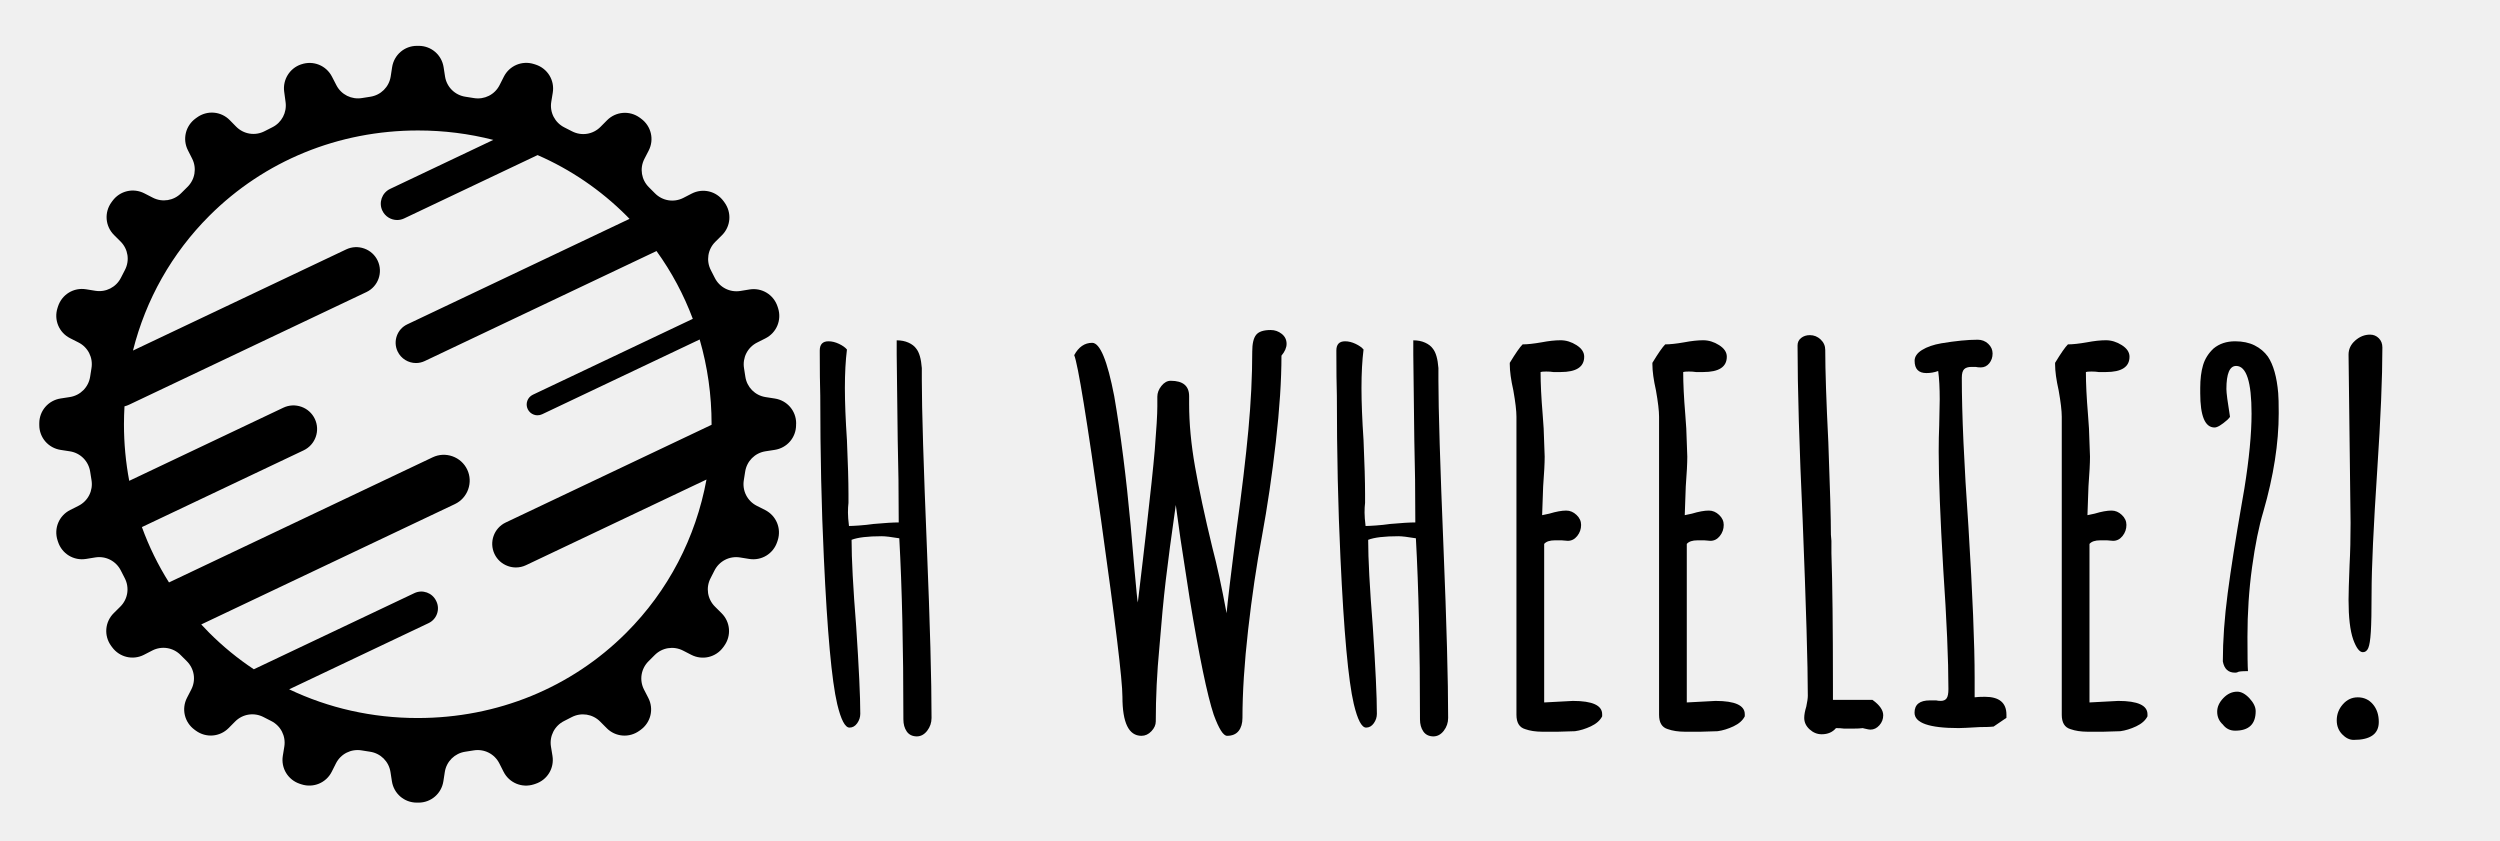
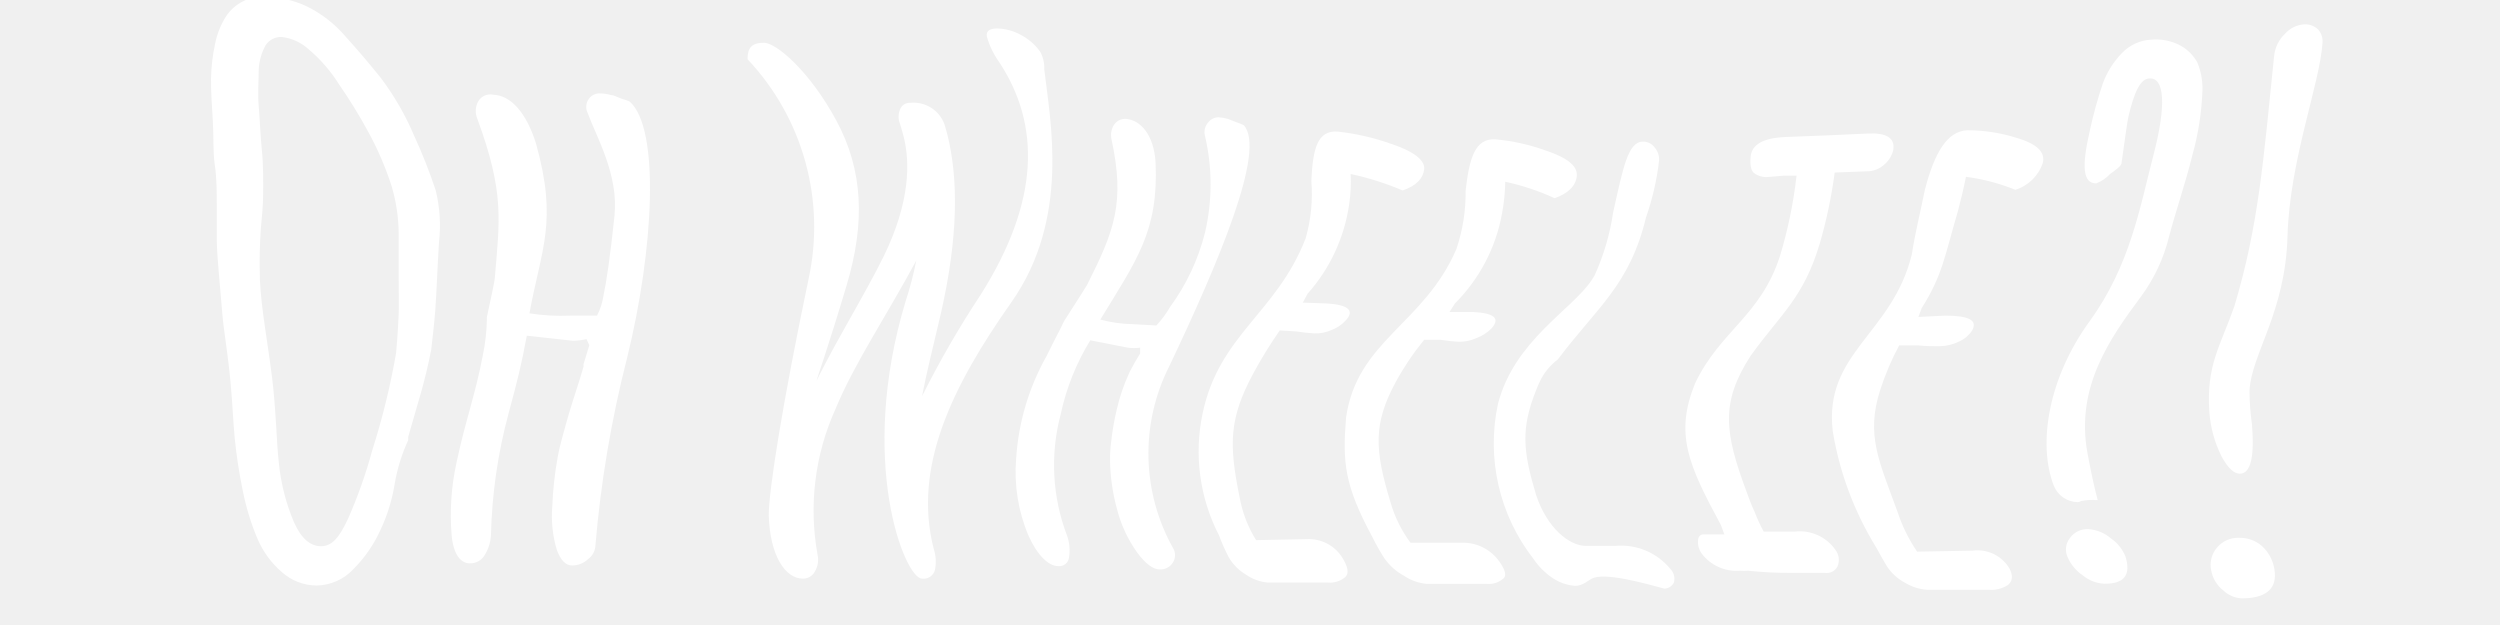
- <svg xmlns="http://www.w3.org/2000/svg" version="1.1" x="0px" y="0px" viewBox="0 0 982 330" style="enable-background:new 0 0 982 330;" xml:space="preserve">
-   <style type="text/css">
- 	.st0{fill:#FFFFFF;}
- </style>
-   <g id="Layer_1">
- </g>
-   <g id="Layer_2">
-     <g>
-       <path d="M312.73,166.25c-0.02-4.88-3.54-8.97-8.39-9.71l-3.6-0.56c-4.17-0.64-7.38-3.89-7.98-8.08c-0.15-1.06-0.32-2.14-0.5-3.22    c-0.69-4.15,1.36-8.22,5.11-10.11l3.29-1.66c4.38-2.21,6.47-7.21,4.96-11.89l-0.2-0.61c-1.53-4.68-6.16-7.5-11-6.71l-3.6,0.59    c-4.16,0.67-8.21-1.42-10.08-5.2c-0.48-0.97-0.98-1.94-1.48-2.9c-1.96-3.74-1.27-8.25,1.72-11.21l2.59-2.57    c3.49-3.46,3.92-8.87,1.03-12.86l-0.38-0.53c-2.9-3.97-8.17-5.22-12.53-2.97l-3.26,1.68c-3.74,1.92-8.24,1.19-11.2-1.83    c-0.75-0.77-1.52-1.54-2.29-2.3c-3.02-2.95-3.75-7.45-1.82-11.19l1.68-3.26c2.25-4.36,0.99-9.64-2.98-12.54l-0.53-0.39    c-3.98-2.89-9.39-2.45-12.85,1.03l-2.57,2.59c-2.97,2.99-7.47,3.68-11.22,1.72c-0.96-0.5-1.94-1-2.92-1.49    c-3.78-1.88-5.87-5.93-5.19-10.08l0.59-3.61c0.79-4.85-2.04-9.47-6.71-11l-0.63-0.2c-4.68-1.51-9.68,0.58-11.89,4.96l-1.66,3.28    c-1.89,3.75-5.96,5.8-10.12,5.1c-1.08-0.18-2.17-0.35-3.24-0.51c-4.18-0.61-7.43-3.82-8.07-7.98l-0.56-3.63    c-0.75-4.84-4.83-8.37-9.72-8.39l-0.4,0l-0.39,0c-4.89,0.01-8.97,3.55-9.72,8.4l-0.55,3.6c-0.64,4.17-3.88,7.38-8.07,8    c-1.06,0.16-2.13,0.32-3.18,0.5c-4.12,0.69-8.17-1.32-10.08-5.02l-1.76-3.41c-2.27-4.38-7.32-6.41-12.01-4.82l-0.16,0.05    c-4.43,1.51-7.2,5.99-6.59,10.65c0.18,1.39,0.37,2.78,0.56,4.17c0.56,4.08-1.54,8.05-5.23,9.87c-0.99,0.49-1.98,1-2.95,1.5    c-3.76,1.97-8.28,1.26-11.27-1.78l-2.47-2.52c-3.44-3.51-8.85-3.96-12.85-1.09l-0.57,0.41c-3.97,2.88-5.24,8.14-3.03,12.5    l1.66,3.28c1.9,3.75,1.14,8.24-1.88,11.17c-0.8,0.78-1.61,1.58-2.4,2.38c-2.95,2.99-7.44,3.72-11.17,1.8l-3.31-1.7    c-4.35-2.24-9.61-1-12.52,2.95l-0.4,0.55c-2.9,3.98-2.48,9.39,1,12.86l2.57,2.56c2.98,2.97,3.66,7.48,1.69,11.22    c-0.52,0.99-1.03,1.98-1.52,2.96c-1.88,3.77-5.93,5.84-10.07,5.17l-3.66-0.59c-4.84-0.79-9.46,2.03-11,6.7l-0.2,0.62    c-1.52,4.68,0.56,9.69,4.94,11.9l3.29,1.67c3.75,1.89,5.79,5.96,5.1,10.11c-0.18,1.07-0.35,2.17-0.51,3.25    c-0.61,4.19-3.82,7.43-7.98,8.08l-3.62,0.56c-4.85,0.75-8.37,4.83-8.39,9.72l0,0.38l0,0.39c0.02,4.88,3.54,8.96,8.38,9.71    l3.64,0.56c4.16,0.64,7.37,3.89,7.98,8.07c0.16,1.07,0.33,2.15,0.51,3.21c0.7,4.16-1.35,8.23-5.11,10.12l-3.27,1.65    c-4.39,2.21-6.47,7.21-4.96,11.9l0.2,0.61c1.53,4.67,6.15,7.49,10.99,6.71l3.63-0.59c4.15-0.67,8.2,1.42,10.07,5.19    c0.48,0.97,0.98,1.95,1.49,2.91c1.96,3.74,1.27,8.25-1.72,11.22l-2.58,2.56c-3.49,3.46-3.93,8.87-1.03,12.85l0.39,0.53    c2.9,3.96,8.17,5.22,12.52,2.98l3.26-1.68c3.74-1.92,8.24-1.19,11.19,1.83c0.75,0.76,1.52,1.54,2.3,2.3    c3.02,2.95,3.75,7.45,1.82,11.19l-1.68,3.26c-2.24,4.36-0.99,9.63,2.97,12.53l0.53,0.39c3.98,2.89,9.39,2.46,12.85-1.03l2.56-2.58    c2.97-2.99,7.48-3.68,11.22-1.71c0.96,0.5,1.93,1,2.91,1.49c3.78,1.88,5.86,5.93,5.19,10.08l-0.59,3.62    c-0.79,4.85,2.04,9.47,6.71,11l0.62,0.2c4.68,1.51,9.68-0.57,11.89-4.95l1.65-3.28c1.89-3.75,5.96-5.8,10.12-5.1    c1.07,0.18,2.16,0.35,3.23,0.51c4.18,0.61,7.42,3.82,8.07,7.98l0.56,3.63c0.75,4.84,4.83,8.37,9.72,8.39l0.39,0l0.39,0    c4.88-0.01,8.97-3.54,9.72-8.39l0.56-3.63c0.64-4.16,3.89-7.37,8.07-7.98c1.08-0.16,2.17-0.33,3.23-0.51    c4.16-0.7,8.23,1.35,10.12,5.1l1.66,3.28c2.21,4.38,7.21,6.46,11.89,4.96l0.61-0.2c4.68-1.53,7.5-6.15,6.71-11l-0.59-3.62    c-0.67-4.15,1.41-8.2,5.19-10.08c0.98-0.49,1.96-0.99,2.91-1.49c3.74-1.96,8.25-1.27,11.22,1.72l2.56,2.58    c3.46,3.49,8.87,3.92,12.85,1.03l0.53-0.38c3.97-2.9,5.22-8.17,2.97-12.53l-1.68-3.26c-1.92-3.74-1.19-8.24,1.83-11.19    c0.77-0.75,1.54-1.53,2.3-2.3c2.95-3.02,7.45-3.75,11.2-1.83l3.25,1.67c4.36,2.24,9.63,0.99,12.53-2.98l0.38-0.53    c2.89-3.98,2.45-9.39-1.03-12.85l-2.58-2.57c-2.99-2.97-3.68-7.47-1.72-11.21c0.5-0.96,1-1.94,1.48-2.91    c1.88-3.78,5.93-5.87,10.08-5.2l3.6,0.58c4.85,0.79,9.47-2.04,11-6.71l0.2-0.61c1.51-4.68-0.58-9.68-4.95-11.89l-3.26-1.65    c-3.76-1.9-5.8-5.97-5.1-10.13c0.18-1.07,0.35-2.16,0.51-3.23c0.62-4.18,3.82-7.41,7.98-8.06l3.64-0.56    c4.85-0.75,8.37-4.84,8.39-9.72l0-0.39L312.73,166.25z M279.49,166.87l-80.85,38.37c-4.62,2.19-6.59,7.73-4.4,12.36    c1.06,2.23,2.93,3.92,5.27,4.75c1.02,0.37,2.08,0.55,3.14,0.55c1.35,0,2.7-0.3,3.95-0.89l70.91-33.65    c-4.21,22.86-15.04,43.73-31.52,60.21c-21.58,21.58-50.67,33.47-81.9,33.47c-0.01,0-0.01,0-0.01,0c-17.87,0-35.03-3.9-50.5-11.28    l54.78-26c3.2-1.52,4.57-5.36,3.05-8.55l-0.09-0.18c-1.52-3.2-5.36-4.57-8.55-3.05L99.7,262.89c-6.26-4.15-12.13-8.95-17.53-14.35    c-1.07-1.07-2.1-2.16-3.12-3.26l99.64-47.28c2.44-1.16,4.29-3.21,5.21-5.78c0.91-2.57,0.78-5.32-0.38-7.77    c-1.16-2.44-3.21-4.29-5.78-5.21c-2.57-0.91-5.32-0.78-7.77,0.38L66.38,228.78c-4.32-6.85-7.87-14.13-10.64-21.74l63.52-30.14    c4.62-2.19,6.6-7.73,4.4-12.36c-1.06-2.23-2.93-3.92-5.27-4.75c-2.34-0.83-4.86-0.71-7.09,0.35l-60.54,28.73    c-1.36-7.23-2.07-14.66-2.07-22.21c0-2.37,0.08-4.72,0.21-7.05c0.61-0.15,1.22-0.36,1.8-0.64l93.24-44.25    c4.62-2.19,6.59-7.73,4.4-12.35c-1.06-2.23-2.93-3.92-5.27-4.75c-2.34-0.83-4.86-0.71-7.09,0.35L52.23,137.7    c5.02-19.99,15.25-38.2,30-52.94c21.63-21.6,50.73-33.5,81.94-33.51c0.01,0,0.02,0,0.04,0c10.14,0,20.06,1.26,29.56,3.7    L153.24,74.2c-3.2,1.52-4.57,5.36-3.05,8.55c1.1,2.31,3.41,3.67,5.81,3.67c0.92,0,1.86-0.2,2.74-0.62l52.42-24.88    c12.93,5.64,24.76,13.66,34.93,23.83c0.4,0.4,0.79,0.81,1.19,1.22l-87.32,41.44c-1.92,0.91-3.38,2.52-4.09,4.53    s-0.61,4.17,0.31,6.1c1.36,2.87,4.23,4.56,7.22,4.56c1.14,0,2.31-0.25,3.41-0.77l91.07-43.22c5.93,8.22,10.71,17.16,14.25,26.63    l-62.83,29.81c-2.11,1-3.02,3.54-2.01,5.65c0.49,1.02,1.34,1.8,2.41,2.18c0.47,0.17,0.95,0.25,1.43,0.25    c0.62,0,1.24-0.14,1.82-0.41l61.88-29.37c3.09,10.63,4.69,21.81,4.68,33.28C279.49,166.71,279.49,166.79,279.49,166.87z" />
-       <g>
-         <path d="M356.16,287.31c-0.88-1.28-1.31-2.85-1.31-4.74c0-28.08-0.54-51.79-1.61-71.13c-3.22-0.54-5.51-0.81-6.85-0.81     c-5.51,0-9.47,0.47-11.89,1.41c0,7.53,0.6,18.88,1.81,34.06c1.07,16.12,1.61,27.54,1.61,34.26c0,1.34-0.4,2.59-1.21,3.73     c-0.81,1.14-1.81,1.71-3.02,1.71c-1.75,0-3.36-3.09-4.84-9.27c-2.15-9.13-3.9-28.28-5.24-57.43     c-0.94-19.75-1.41-40.97-1.41-63.68c-0.13-4.16-0.2-10.08-0.2-17.73c0-2.42,1.14-3.63,3.43-3.63c1.34,0,2.72,0.34,4.13,1.01     c1.41,0.67,2.45,1.41,3.12,2.22c-0.54,4.3-0.81,9.34-0.81,15.11c0,5.64,0.27,12.49,0.81,20.55c0.4,9.27,0.6,16.26,0.6,20.96v3.63     c-0.14,1.08-0.2,2.35-0.2,3.83c0,1.34,0.13,3.09,0.4,5.24c0.81,0,2.15-0.07,4.03-0.2c1.88-0.13,3.76-0.33,5.64-0.6     c4.43-0.4,7.72-0.6,9.87-0.6c0-11.69-0.13-22.5-0.4-32.44l-0.4-33.65v-5.44c1.74,0,3.29,0.3,4.63,0.91     c1.34,0.6,2.35,1.38,3.02,2.32c1.21,1.48,1.95,4.03,2.22,7.66v4.63c0,11.56,0.67,33.65,2.01,66.3     c1.21,29.56,1.81,51.72,1.81,66.5c0,1.88-0.57,3.56-1.71,5.04c-1.14,1.48-2.52,2.22-4.13,2.22     C358.34,289.22,357.03,288.58,356.16,287.31z" />
-         <path d="M440.89,273.71c0-6.45-2.79-29.52-8.36-69.22c-5.58-39.7-9.1-61.36-10.58-64.99c1.74-3.22,4.1-4.84,7.05-4.84     c3.09,0,5.98,6.99,8.67,20.96c2.55,14.78,4.7,31.71,6.45,50.78l1.41,16.32c0.81,9.14,1.28,13.77,1.41,13.91l2.01-16.93     l1.21-10.48c1.75-15.32,2.89-26.13,3.43-32.44c0.67-8.33,1.01-14.04,1.01-17.13v-3.83c0-1.48,0.54-2.89,1.61-4.23     c1.07-1.34,2.28-2.02,3.63-2.02c4.84,0,7.25,2.02,7.25,6.05v3.02c0,7.66,0.77,15.89,2.32,24.69c1.54,8.8,3.79,19.31,6.75,31.54     c1.88,7.12,3.76,15.79,5.64,26c0.4-4.43,1.68-15.18,3.83-32.24c2.15-15.58,3.73-28.85,4.74-39.8     c1.01-10.95,1.51-21.19,1.51-30.73c0-3.09,0.5-5.27,1.51-6.55c1.01-1.28,2.92-1.92,5.74-1.92c1.61,0,3.05,0.5,4.33,1.51     c1.28,1.01,1.91,2.32,1.91,3.93c0,1.48-0.67,3.02-2.01,4.63c0,9.67-0.74,20.99-2.22,33.96c-1.48,12.97-3.29,25.29-5.44,36.98     c-2.15,11.42-3.96,23.68-5.44,36.78c-1.48,13.1-2.22,24.62-2.22,34.56c0,2.15-0.5,3.86-1.51,5.14c-1.01,1.27-2.52,1.91-4.53,1.91     c-1.48,0-3.22-2.75-5.24-8.26c-2.55-7.66-5.71-22.9-9.47-45.74l-3.63-23.58l-1.81-13.1c-1.75,12.23-3.06,22.07-3.93,29.52     c-0.88,7.46-1.71,16.29-2.52,26.5c-0.94,9.81-1.41,19.48-1.41,29.02c0,1.34-0.57,2.62-1.71,3.83c-1.14,1.21-2.45,1.81-3.93,1.81     C443.38,289.02,440.89,283.92,440.89,273.71z" />
-         <path d="M559.08,287.31c-0.88-1.28-1.31-2.85-1.31-4.74c0-28.08-0.54-51.79-1.61-71.13c-3.22-0.54-5.51-0.81-6.85-0.81     c-5.51,0-9.47,0.47-11.89,1.41c0,7.53,0.6,18.88,1.81,34.06c1.07,16.12,1.61,27.54,1.61,34.26c0,1.34-0.4,2.59-1.21,3.73     c-0.81,1.14-1.81,1.71-3.02,1.71c-1.75,0-3.36-3.09-4.84-9.27c-2.15-9.13-3.9-28.28-5.24-57.43     c-0.94-19.75-1.41-40.97-1.41-63.68c-0.13-4.16-0.2-10.08-0.2-17.73c0-2.42,1.14-3.63,3.43-3.63c1.34,0,2.72,0.34,4.13,1.01     c1.41,0.67,2.45,1.41,3.12,2.22c-0.54,4.3-0.81,9.34-0.81,15.11c0,5.64,0.27,12.49,0.81,20.55c0.4,9.27,0.6,16.26,0.6,20.96v3.63     c-0.14,1.08-0.2,2.35-0.2,3.83c0,1.34,0.13,3.09,0.4,5.24c0.81,0,2.15-0.07,4.03-0.2c1.88-0.13,3.76-0.33,5.64-0.6     c4.43-0.4,7.72-0.6,9.87-0.6c0-11.69-0.13-22.5-0.4-32.44l-0.4-33.65v-5.44c1.74,0,3.29,0.3,4.63,0.91     c1.34,0.6,2.35,1.38,3.02,2.32c1.21,1.48,1.95,4.03,2.22,7.66v4.63c0,11.56,0.67,33.65,2.01,66.3     c1.21,29.56,1.81,51.72,1.81,66.5c0,1.88-0.57,3.56-1.71,5.04c-1.14,1.48-2.52,2.22-4.13,2.22     C561.26,289.22,559.95,288.58,559.08,287.31z" />
-         <path d="M599.08,286.4c-2.29-0.67-3.42-2.55-3.42-5.64V163.68c0-2.28-0.4-5.71-1.21-10.28c-0.94-4.16-1.41-7.59-1.41-10.28v-0.6     c2.28-3.76,3.96-6.18,5.04-7.25c1.88,0,4.36-0.27,7.46-0.81c2.82-0.54,5.31-0.81,7.46-0.81c2.15,0,4.23,0.64,6.25,1.92     c2.01,1.28,3.02,2.79,3.02,4.53c0,4.03-3.09,6.04-9.27,6.04h-2.82c-0.81-0.13-1.75-0.2-2.82-0.2c-1.21,0-1.95,0.07-2.22,0.2     c0,4.57,0.27,10.08,0.81,16.52l0.4,5.64l0.4,11.08c0,2.55-0.2,6.45-0.6,11.69l-0.4,11.29l2.82-0.6c2.69-0.81,4.9-1.21,6.65-1.21     c1.48,0,2.82,0.57,4.03,1.71c1.21,1.14,1.81,2.45,1.81,3.93c0,1.61-0.5,3.06-1.51,4.33c-1.01,1.28-2.25,1.92-3.73,1.92l-2.42-0.2     h-2.62c-2.02,0-3.43,0.47-4.23,1.41v62.27l11.29-0.6c7.66,0,11.49,1.75,11.49,5.24v0.81c-0.81,1.61-2.29,2.92-4.43,3.93     c-2.15,1.01-4.23,1.64-6.25,1.92l-6.65,0.2h-6.25C603.17,287.41,600.96,287.07,599.08,286.4z" />
-         <path d="M655.1,286.4c-2.29-0.67-3.42-2.55-3.42-5.64V163.68c0-2.28-0.4-5.71-1.21-10.28c-0.94-4.16-1.41-7.59-1.41-10.28v-0.6     c2.28-3.76,3.96-6.18,5.04-7.25c1.88,0,4.36-0.27,7.46-0.81c2.82-0.54,5.31-0.81,7.46-0.81c2.15,0,4.23,0.64,6.25,1.92     c2.01,1.28,3.02,2.79,3.02,4.53c0,4.03-3.09,6.04-9.27,6.04h-2.82c-0.81-0.13-1.75-0.2-2.82-0.2c-1.21,0-1.95,0.07-2.22,0.2     c0,4.57,0.27,10.08,0.81,16.52l0.4,5.64l0.4,11.08c0,2.55-0.2,6.45-0.6,11.69l-0.4,11.29l2.82-0.6c2.69-0.81,4.9-1.21,6.65-1.21     c1.48,0,2.82,0.57,4.03,1.71c1.21,1.14,1.81,2.45,1.81,3.93c0,1.61-0.5,3.06-1.51,4.33c-1.01,1.28-2.25,1.92-3.73,1.92l-2.42-0.2     h-2.62c-2.02,0-3.43,0.47-4.23,1.41v62.27l11.29-0.6c7.66,0,11.49,1.75,11.49,5.24v0.81c-0.81,1.61-2.29,2.92-4.43,3.93     c-2.15,1.01-4.23,1.64-6.25,1.92l-6.65,0.2h-6.25C659.19,287.41,656.98,287.07,655.1,286.4z" />
-         <path d="M710.82,286.5c-1.41-1.28-2.12-2.79-2.12-4.53c0-1.21,0.27-2.69,0.81-4.43c0.4-1.88,0.6-3.29,0.6-4.23     c0-11.96-0.67-34.93-2.02-68.92c-1.34-29.02-2.01-51.92-2.01-68.72c0-1.21,0.47-2.18,1.41-2.92c0.94-0.74,2.08-1.11,3.43-1.11     c1.61,0,3.02,0.57,4.23,1.71c1.21,1.14,1.81,2.52,1.81,4.13c0,8.06,0.4,20.15,1.21,36.27c0.67,17.87,1.01,29.96,1.01,36.27     l0.2,2.42v2.42v1.41v1.01c0.4,11.69,0.6,29.15,0.6,52.39v5.24h15.52c2.82,2.02,4.23,4.03,4.23,6.05c0,1.48-0.5,2.79-1.51,3.93     c-1.01,1.14-2.19,1.71-3.53,1.71c-0.4,0-1.14-0.14-2.22-0.4l-0.81-0.2c-0.81,0.13-2.08,0.2-3.83,0.2h-3.43     c-0.94-0.13-2.02-0.2-3.22-0.2c-1.34,1.61-3.22,2.42-5.64,2.42C713.8,288.42,712.23,287.78,710.82,286.5z" />
-         <path d="M752.03,279.95c0-3.22,2.01-4.84,6.05-4.84h2.42c0.54,0.13,1.14,0.2,1.81,0.2c1.07,0,1.84-0.33,2.32-1.01     c0.47-0.67,0.71-1.88,0.71-3.63c0-11.42-0.67-27-2.01-46.75c-1.21-20.55-1.81-36.07-1.81-46.55c0-3.76,0.07-7.19,0.2-10.28     l0.2-10.28c0-4.43-0.2-8.13-0.6-11.08c-1.48,0.54-3.02,0.81-4.63,0.81c-3.09,0-4.63-1.61-4.63-4.84c0-1.61,0.97-3.02,2.92-4.23     c1.95-1.21,4.46-2.08,7.56-2.62c5.64-0.94,10.41-1.41,14.31-1.41c1.61,0,2.99,0.54,4.13,1.61c1.14,1.08,1.71,2.35,1.71,3.83     c0,1.48-0.44,2.75-1.31,3.83c-0.88,1.08-1.98,1.61-3.33,1.61c-0.81,0-1.48-0.07-2.01-0.2h-1.61c-1.34,0-2.32,0.3-2.92,0.91     s-0.91,1.71-0.91,3.33c0,14.24,0.87,33.85,2.62,58.84c1.61,26.2,2.42,45.88,2.42,59.04v7.66c0.94-0.13,2.28-0.2,4.03-0.2     c5.64,0,8.46,2.35,8.46,7.05v1.21l-5.04,3.43c-0.14,0-0.54,0.03-1.21,0.1c-0.67,0.07-2.02,0.1-4.03,0.1     c-4.57,0.27-7.39,0.4-8.46,0.4C757.8,286,752.03,283.98,752.03,279.95z" />
-         <path d="M813.28,286.4c-2.29-0.67-3.42-2.55-3.42-5.64V163.68c0-2.28-0.4-5.71-1.21-10.28c-0.94-4.16-1.41-7.59-1.41-10.28v-0.6     c2.28-3.76,3.96-6.18,5.04-7.25c1.88,0,4.36-0.27,7.46-0.81c2.82-0.54,5.31-0.81,7.46-0.81c2.15,0,4.23,0.64,6.25,1.92     c2.01,1.28,3.02,2.79,3.02,4.53c0,4.03-3.09,6.04-9.27,6.04h-2.82c-0.81-0.13-1.75-0.2-2.82-0.2c-1.21,0-1.95,0.07-2.22,0.2     c0,4.57,0.27,10.08,0.81,16.52l0.4,5.64l0.4,11.08c0,2.55-0.2,6.45-0.6,11.69l-0.4,11.29l2.82-0.6c2.69-0.81,4.9-1.21,6.65-1.21     c1.48,0,2.82,0.57,4.03,1.71c1.21,1.14,1.81,2.45,1.81,3.93c0,1.61-0.5,3.06-1.51,4.33c-1.01,1.28-2.25,1.92-3.73,1.92l-2.42-0.2     h-2.62c-2.02,0-3.43,0.47-4.23,1.41v62.27l11.29-0.6c7.66,0,11.49,1.75,11.49,5.24v0.81c-0.81,1.61-2.29,2.92-4.43,3.93     c-2.15,1.01-4.23,1.64-6.25,1.92l-6.65,0.2h-6.25C817.38,287.41,815.16,287.07,813.28,286.4z" />
-         <path d="M873.13,259.8c0-8.19,0.64-17.13,1.91-26.8c1.28-9.67,3.12-21.43,5.54-35.26l1.01-5.84c1.88-11.69,2.82-21.49,2.82-29.42     c0-12.49-2.02-18.74-6.05-18.74c-2.55,0-3.83,3.02-3.83,9.07c0,1.48,0.47,5.11,1.41,10.88c0,0.13-0.34,0.54-1.01,1.21     c-2.29,2.01-3.96,3.02-5.04,3.02c-3.76,0-5.64-4.5-5.64-13.5v-2.02c0-3.49,0.37-6.48,1.11-8.97c0.74-2.48,2.12-4.67,4.13-6.55     c2.28-1.88,5.1-2.82,8.46-2.82c2.95,0,5.51,0.54,7.66,1.61c2.15,1.08,3.89,2.55,5.24,4.43c2.15,3.22,3.49,7.99,4.03,14.31     c0.13,1.48,0.2,4.1,0.2,7.86c0,11.82-2.01,24.72-6.04,38.69c-1.75,5.78-3.22,13.07-4.43,21.86c-1.21,8.8-1.81,17.9-1.81,27.3     c0,7.39,0.07,11.89,0.2,13.5c-2.42,0-3.76,0.13-4.03,0.4c-0.27,0.14-0.6,0.2-1.01,0.2C875.28,264.24,873.67,262.76,873.13,259.8z      M873.13,284.59c-1.48-1.34-2.22-3.02-2.22-5.04c0-1.88,0.81-3.66,2.42-5.34c1.61-1.68,3.43-2.52,5.44-2.52     c1.61,0,3.22,0.88,4.84,2.62c1.61,1.75,2.42,3.43,2.42,5.04c0,5.11-2.69,7.66-8.06,7.66     C875.96,287.01,874.34,286.2,873.13,284.59z" />
-         <path d="M919.99,288.42c-1.41-1.48-2.12-3.29-2.12-5.44c0-2.42,0.81-4.53,2.42-6.35s3.56-2.72,5.84-2.72     c2.42,0,4.4,0.91,5.94,2.72c1.54,1.81,2.32,4.13,2.32,6.95c0,4.7-3.29,7.05-9.87,7.05C922.91,290.63,921.4,289.89,919.99,288.42z      M924.32,251.14c-1.21-3.49-1.81-8.67-1.81-15.52c0-2.42,0.13-6.98,0.4-13.7c0.27-4.97,0.4-10.48,0.4-16.52l-0.4-33.05     l-0.4-33.05c0-2.15,0.87-4,2.62-5.54c1.75-1.54,3.69-2.32,5.84-2.32c1.34,0,2.48,0.47,3.42,1.41c0.94,0.94,1.41,2.15,1.41,3.63     c0,11.82-0.67,27.88-2.02,48.16c-1.48,22.44-2.22,38.49-2.22,48.16c0,7.12-0.1,12.26-0.3,15.42c-0.2,3.16-0.54,5.27-1.01,6.35     c-0.47,1.08-1.18,1.61-2.12,1.61C926.8,256.17,925.53,254.5,924.32,251.14z" />
-       </g>
-     </g>
-   </g>
+ <svg xmlns="http://www.w3.org/2000/svg" id="Layer_1" data-name="Layer 1" viewBox="0 0 152 38">
+   <defs>
+     <style>.cls-1{fill:#fff;}</style>
+   </defs>
+   <path class="cls-1" d="M26.22,21.25c-.4,2.05-.78,3.11-1.4,5.31,0,.08,0,.12,0,.2A10.5,10.5,0,0,0,24,29.4a10.38,10.38,0,0,1-.85,2.78,8.09,8.09,0,0,1-1.66,2.42,3.14,3.14,0,0,1-2.24,1,3.2,3.2,0,0,1-2.13-.83,5.55,5.55,0,0,1-1.46-2,15,15,0,0,1-.89-2.89,30.59,30.59,0,0,1-.5-3.25c-.1-1.06-.14-2.17-.25-3.34-.16-1.79-.42-3.18-.5-4.18s-.16-1.85-.22-2.56-.11-1.36-.12-1.92c0-.28,0-.6,0-.94s0-.72,0-1.14c0-.85,0-1.72-.12-2.52S13,8.34,12.94,7.36s-.12-1.85-.11-2.59a11.08,11.08,0,0,1,.25-2.12A4.85,4.85,0,0,1,13.74,1,2.67,2.67,0,0,1,16.1-.2a6.25,6.25,0,0,1,2.56.59A7.38,7.38,0,0,1,21,2.21c.77.85,1.5,1.71,2.17,2.55a16.48,16.48,0,0,1,2,3.47,32.41,32.41,0,0,1,1.32,3.34,8.91,8.91,0,0,1,.2,3.16c-.11,1.79-.15,3.19-.23,4.19S26.32,20.31,26.22,21.25ZM20.62,5.14A9.15,9.15,0,0,0,18.77,3a2.94,2.94,0,0,0-1.62-.75,1.11,1.11,0,0,0-1,.5,3.36,3.36,0,0,0-.42,1.51c0,.67-.07,1.4,0,2.19s.09,1.68.19,2.67S16,11,16,11.73s-.07,1.41-.14,2.16a28.4,28.4,0,0,0-.06,2.93c0,.08,0,.11,0,.18.09,1.85.48,3.83.74,5.94s.26,3.89.42,5.27a12.28,12.28,0,0,0,.91,3.53c.44,1,1,1.48,1.67,1.47s1.11-.57,1.63-1.69a29.42,29.42,0,0,0,1.46-4.13,44.39,44.39,0,0,0,1.45-5.91c.1-1.09.14-1.88.16-2.39s0-1.22,0-2.17,0-1.85,0-2.68a10.46,10.46,0,0,0-.42-2.89A18.77,18.77,0,0,0,22.38,8,30.59,30.59,0,0,0,20.62,5.14Z" />
+   <path class="cls-1" d="M32.59,8.73c1.33,4.77.33,6.35-.4,10.32a12.37,12.37,0,0,0,2.48.14l1.63,0a4,4,0,0,0,.4-1.26c.16-.73.4-2.31.66-4.8s-1.07-4.75-1.64-6.28A.83.83,0,0,1,35.81,6a.78.78,0,0,1,.68-.32,2.41,2.41,0,0,1,.66.1c.18,0,.38.13.61.21s.47.14.53.19c1.85,1.65,1.46,9-.16,15.57A69.64,69.64,0,0,0,36.2,33.18a1.06,1.06,0,0,1-.43.8,1.39,1.39,0,0,1-1,.4c-.37,0-.68-.32-.91-.93a7.12,7.12,0,0,1-.28-2.67,21.11,21.11,0,0,1,.33-3c.06-.35.16-.76.28-1.2s.35-1.29.59-2.05c.43-1.34.64-2,.7-2.24l0-.15c.14-.47.21-.7.35-1.15l-.17-.37v0a4.28,4.28,0,0,1-.82.1l-2.81-.31c-.34,1.83-.57,2.73-1.11,4.73a31.24,31.24,0,0,0-1.07,7.4,2.53,2.53,0,0,1-.37,1.19,1,1,0,0,1-.92.52c-.57,0-1-.58-1.1-1.7a14.91,14.91,0,0,1,.31-4.49c.58-2.7,1.12-4,1.59-6.48a11.38,11.38,0,0,0,.24-2.1l0-.19c.31-1.4.46-2.17.48-2.34.3-3.59.6-5.24-1.07-9.76a1.22,1.22,0,0,1,.05-1A.85.85,0,0,1,30,5.76C31.05,5.8,32,6.84,32.59,8.73Z" />
+   <path class="cls-1" d="M56.77,33.37a2.47,2.47,0,0,1,.07,1.3.71.71,0,0,1-.78.51c-1.05,0-3.94-7.12-1-16.86a21,21,0,0,0,.65-2.48c-1.8,3.35-3.76,6.24-4.9,9a15,15,0,0,0-1.1,8.9,1.4,1.4,0,0,1-.16,1,.81.81,0,0,1-.74.44c-1.06,0-2-1.39-2.07-3.85,0-1.52.84-6.83,2.42-14.36A14.86,14.86,0,0,0,45.45,3.6c0-.7.26-1,1-1s2.77,1.71,4.4,4.73,1.76,6.21.63,10-1.84,5.77-1.84,5.83c.18-.37.75-1.5,1.77-3.31s1.81-3.22,2.34-4.31c1.59-3.27,1.58-5.68,1.2-7.2-.08-.32-.13-.48-.23-.81a1.14,1.14,0,0,1,0-.87.63.63,0,0,1,.64-.41,2,2,0,0,1,2.06,1.3c.08.25.11.38.18.63.67,2.69.67,6.19-.39,10.86-.47,2-.9,3.73-1.15,5.05a59.1,59.1,0,0,1,3.57-6.18c3.57-5.65,3.66-10.3,1.11-14.15A4.92,4.92,0,0,1,60,2.22c-.05-.33.15-.49.64-.49a3.14,3.14,0,0,1,1.46.41,3.33,3.33,0,0,1,1.14,1,2,2,0,0,1,.25,1.06c.35,3.08,1.6,9.07-2,14.18S55.49,28.39,56.77,33.37Z" />
+   <path class="cls-1" d="M70.26,9.9c.18,4.17-1.15,5.9-3.36,9.53a8.15,8.15,0,0,0,2,.28l1.41.08a6.58,6.58,0,0,0,.84-1.14,13,13,0,0,0,2.11-4.49,12.88,12.88,0,0,0,0-5.91.88.88,0,0,1,.2-.81.8.8,0,0,1,.63-.31,2.79,2.79,0,0,1,.57.1l.51.2a4,4,0,0,1,.45.18c1.39,1.51-1.58,8.45-4.52,14.64a11.77,11.77,0,0,0,.27,11.16.84.84,0,0,1-.07.81.88.88,0,0,1-.81.4c-.37,0-.84-.34-1.33-1A7.86,7.86,0,0,1,67.9,30.9,11.79,11.79,0,0,1,67.49,28a8,8,0,0,1,.07-1.15,15.75,15.75,0,0,1,.35-2,11.32,11.32,0,0,1,.73-2.14,1,1,0,0,0,.07-.15c.23-.43.35-.65.61-1.07,0-.14,0-.21,0-.35l0,0a3,3,0,0,1-.74,0l-2.29-.45a14.3,14.3,0,0,0-1.8,4.5,12,12,0,0,0,.4,7.41A2.7,2.7,0,0,1,65,33.87a.6.6,0,0,1-.67.55c-.57,0-1.27-.66-1.8-1.86a9.87,9.87,0,0,1-.75-4.65,14.57,14.57,0,0,1,1.85-6.26c.59-1.21.95-1.84,1-2l.1-.18c.83-1.28,1.27-2,1.36-2.14,1.67-3.31,2.32-5,1.49-8.86a1.16,1.16,0,0,1,.15-.88.81.81,0,0,1,.75-.36C69.37,7.31,70.17,8.24,70.26,9.9Z" />
+   <path class="cls-1" d="M79.38,14.5A9.79,9.79,0,0,0,79.73,11c.09-2,.38-3.08,1.6-3a14.33,14.33,0,0,1,3.26.75c1.37.45,2.06,1,2,1.54s-.46,1-1.31,1.29a17.26,17.26,0,0,0-3.16-1,9.35,9.35,0,0,1-.09,1.84,10.4,10.4,0,0,1-2.53,5.44l-.29.54,1.47.05c1.29.08,1.68.43,1.17,1a2.19,2.19,0,0,1-.86.6,2.32,2.32,0,0,1-1.09.22,10.67,10.67,0,0,1-1.09-.12l-1-.06a26.93,26.93,0,0,0-1.63,2.65c-1.42,2.66-1.49,4.22-.81,7.49a7.28,7.28,0,0,0,1,2.61l3.05-.06A2.41,2.41,0,0,1,81.67,34c.29.5.35.86.13,1.08a1.44,1.44,0,0,1-1.06.34l-3.66,0a2.71,2.71,0,0,1-1.32-.48,2.93,2.93,0,0,1-1.07-1.09,11.85,11.85,0,0,1-.57-1.29,11.14,11.14,0,0,1-1-7.43C74.13,20.33,77.61,19.05,79.38,14.5Z" />
+   <path class="cls-1" d="M88.55,15.14a10.65,10.65,0,0,0,.56-3.55c.23-2.05.6-3.17,1.79-3.12A12.16,12.16,0,0,1,94,9.16c1.3.43,1.92.94,1.87,1.53s-.51,1.07-1.35,1.36a14.54,14.54,0,0,0-3-1A11.51,11.51,0,0,1,91.32,13a10.32,10.32,0,0,1-2.86,5.45s-.13.2-.33.52l1.45,0c1.28.07,1.65.39,1.1,1a2.46,2.46,0,0,1-.9.58,2.5,2.5,0,0,1-1.1.23,10.37,10.37,0,0,1-1.09-.12l-1,0a16.29,16.29,0,0,0-1.72,2.55c-1.4,2.58-1.29,4.16-.32,7.35A7.57,7.57,0,0,0,85.76,33L88.82,33a2.7,2.7,0,0,1,2.36,1.17c.34.48.43.84.23,1a1.33,1.33,0,0,1-1,.33l-3.67,0A3,3,0,0,1,85.35,35a3.47,3.47,0,0,1-1.19-1.07,12.44,12.44,0,0,1-.71-1.26c-1.71-3.16-1.83-4.56-1.61-7.28C82.51,20.7,86.58,19.72,88.55,15.14Z" />
+   <path class="cls-1" d="M100.08,13.21c-1,4.15-3,5.49-5.36,8.64a3.7,3.7,0,0,0-1,1.15,6.43,6.43,0,0,0-.32.71c-.93,2.33-.82,3.68,0,6.4.67,2,2,3.06,3,3.08l1.81,0a3.87,3.87,0,0,1,3.33,1.38.87.87,0,0,1,.24.83.66.66,0,0,1-.58.39c-1.4-.38-3.66-1-4.42-.61-.19.09-.55.44-1,.44a2.8,2.8,0,0,1-1.43-.51A4.16,4.16,0,0,1,93.25,34a11.42,11.42,0,0,1-2.17-9.46c1-3.85,4.53-5.73,5.7-7.52l.17-.27a14.35,14.35,0,0,0,1.13-3.84c.61-2.73.9-4.29,1.81-4.3a.86.86,0,0,1,.7.34,1.12,1.12,0,0,1,.28.83A16,16,0,0,1,100.08,13.21Z" />
+   <path class="cls-1" d="M106.44,21.63c-1.85,2.86-1.58,4.68-.26,8.24.18.49.27.75.5,1.25a10.66,10.66,0,0,0,.55,1.2h.6l1.3,0a2.64,2.64,0,0,1,2.47,1.12,1,1,0,0,1,.12,1,.73.73,0,0,1-.77.39l-2,0a23.2,23.2,0,0,1-2.67-.13,3.64,3.64,0,0,1-.51,0,2.64,2.64,0,0,1-2.31-1.05,1.17,1.17,0,0,1-.22-.78c0-.24.14-.37.31-.38l1.29,0c-.09-.23-.13-.35-.21-.57-2-3.69-2.81-5.55-1.57-8.61,1.52-3.2,4-4.1,5.17-7.77a27.45,27.45,0,0,0,1-4.86l-.77,0-.94.08a1.27,1.27,0,0,1-.88-.24c-.19-.17-.25-.51-.2-1,.07-.73.75-1.13,2.11-1.19,2-.07,3-.12,5-.21,1.15-.06,1.68.27,1.56,1a1.63,1.63,0,0,1-.53.87,1.57,1.57,0,0,1-.92.42l-2.11.08a29.21,29.21,0,0,1-.9,4.29C109.66,18.12,108.28,19.07,106.44,21.63Z" />
+   <path class="cls-1" d="M116.24,15.46c.22-1.41.46-2.27.79-3.91.59-2.29,1.37-3.57,2.57-3.63a9.84,9.84,0,0,1,3,.46c1.24.36,1.77.87,1.6,1.53a2.55,2.55,0,0,1-1.67,1.63,12.12,12.12,0,0,0-3-.79c-.14.71-.31,1.41-.49,2.09-.81,2.75-.93,3.88-2.2,5.89,0,0-.08.21-.2.54l1.62-.08c1.45,0,2,.28,1.64.91a1.82,1.82,0,0,1-.78.66,2.75,2.75,0,0,1-1.19.29c-.41,0-.85,0-1.3-.05h-1.16a16.11,16.11,0,0,0-1.15,2.7c-.89,2.75-.07,4.34,1.05,7.42a9.6,9.6,0,0,0,1.19,2.42l3.36-.06a2.27,2.27,0,0,1,2.26,1.09c.22.44.19.76-.1,1a1.88,1.88,0,0,1-1.16.29l-3.75,0a3,3,0,0,1-1.33-.42,3,3,0,0,1-1.11-1c-.28-.47-.41-.7-.66-1.16a19.46,19.46,0,0,1-2.64-7.07C110.88,21.44,115.06,20.32,116.24,15.46Z" />
+   <path class="cls-1" d="M127.45,11.15c-.81,0-.9-1-.38-3.25a26.42,26.42,0,0,1,.79-2.85A5.29,5.29,0,0,1,129,3.24a2.64,2.64,0,0,1,1.81-.83,3.16,3.16,0,0,1,1.78.37,2.64,2.64,0,0,1,1,1,4.08,4.08,0,0,1,.32,1.68,16.84,16.84,0,0,1-.62,4c-.41,1.67-1,3.36-1.41,4.92a10.27,10.27,0,0,1-1.7,3.64c-1.91,2.57-4,5.53-3.26,9.54.25,1.36.48,2.32.62,2.85a3.61,3.61,0,0,0-1,.05.4.4,0,0,1-.22.07,1.59,1.59,0,0,1-1.45-1c-1-2.6-.3-6.59,2.18-10s3.07-7,3.88-10.1.65-4.71-.23-4.66c-.56,0-.94.81-1.3,2.36-.06.27-.19,1.21-.41,2.78,0,.15-.27.37-.7.67A2.22,2.22,0,0,1,127.45,11.15Zm1.78,22.69c.34,1.11-.06,1.66-1.28,1.65a2.2,2.2,0,0,1-1.32-.51,2.56,2.56,0,0,1-.93-1.13,1.12,1.12,0,0,1,.16-1.15,1.29,1.29,0,0,1,1.09-.53,2.33,2.33,0,0,1,1.4.57A2.41,2.41,0,0,1,129.23,33.84Z" />
+   <path class="cls-1" d="M138.31,34.84c.08,1-.6,1.55-2.05,1.54a1.76,1.76,0,0,1-1.07-.47,2,2,0,0,1-.75-1.23,1.62,1.62,0,0,1,.34-1.37,1.66,1.66,0,0,1,1.38-.61,2,2,0,0,1,1.5.63A2.44,2.44,0,0,1,138.31,34.84Zm-1.54-11.09a14.56,14.56,0,0,0,.15,2.05c.16,2-.08,3-.74,3-.36,0-.73-.35-1.11-1.05a7.21,7.21,0,0,1-.74-2.68c-.2-2.88.66-4,1.52-6.45,1.46-4.87,1.76-8.78,2.42-15.25a2.16,2.16,0,0,1,.67-1.33,1.73,1.73,0,0,1,1.13-.56,1.14,1.14,0,0,1,.87.31,1.07,1.07,0,0,1,.27.8c-.16,2.52-2,7.13-2.13,11.78S136.88,21.53,136.77,23.75Z" />
</svg>
